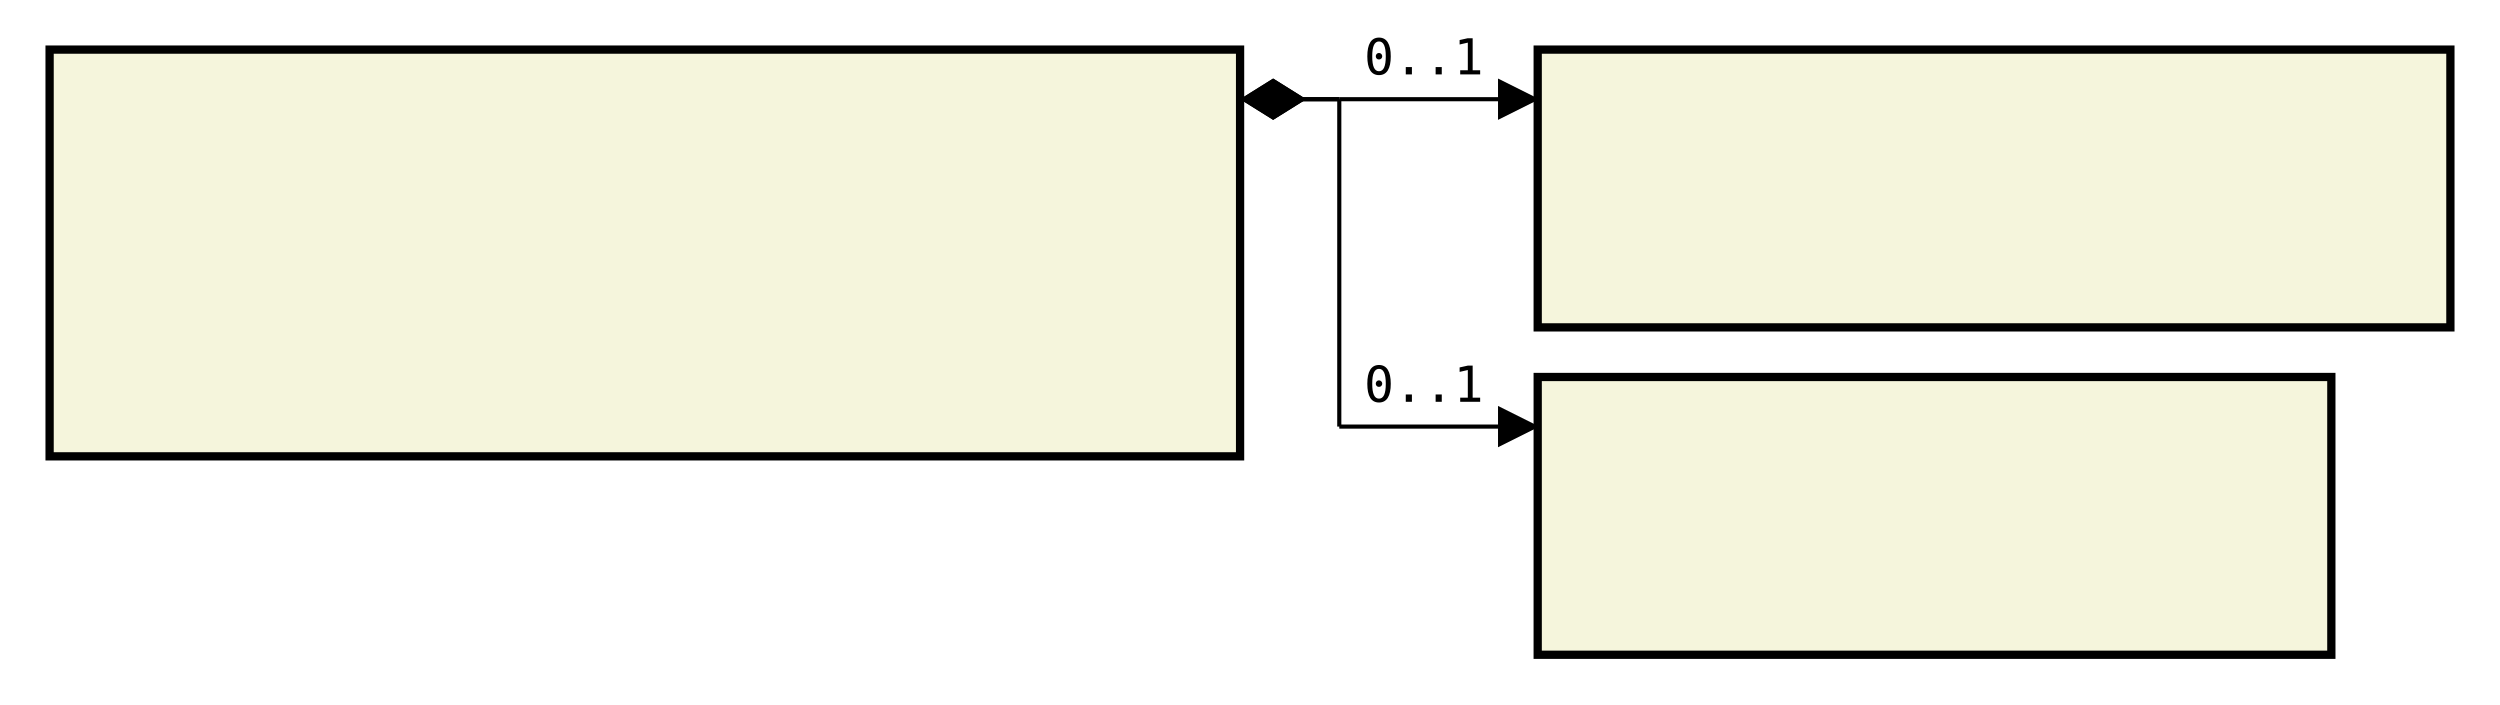
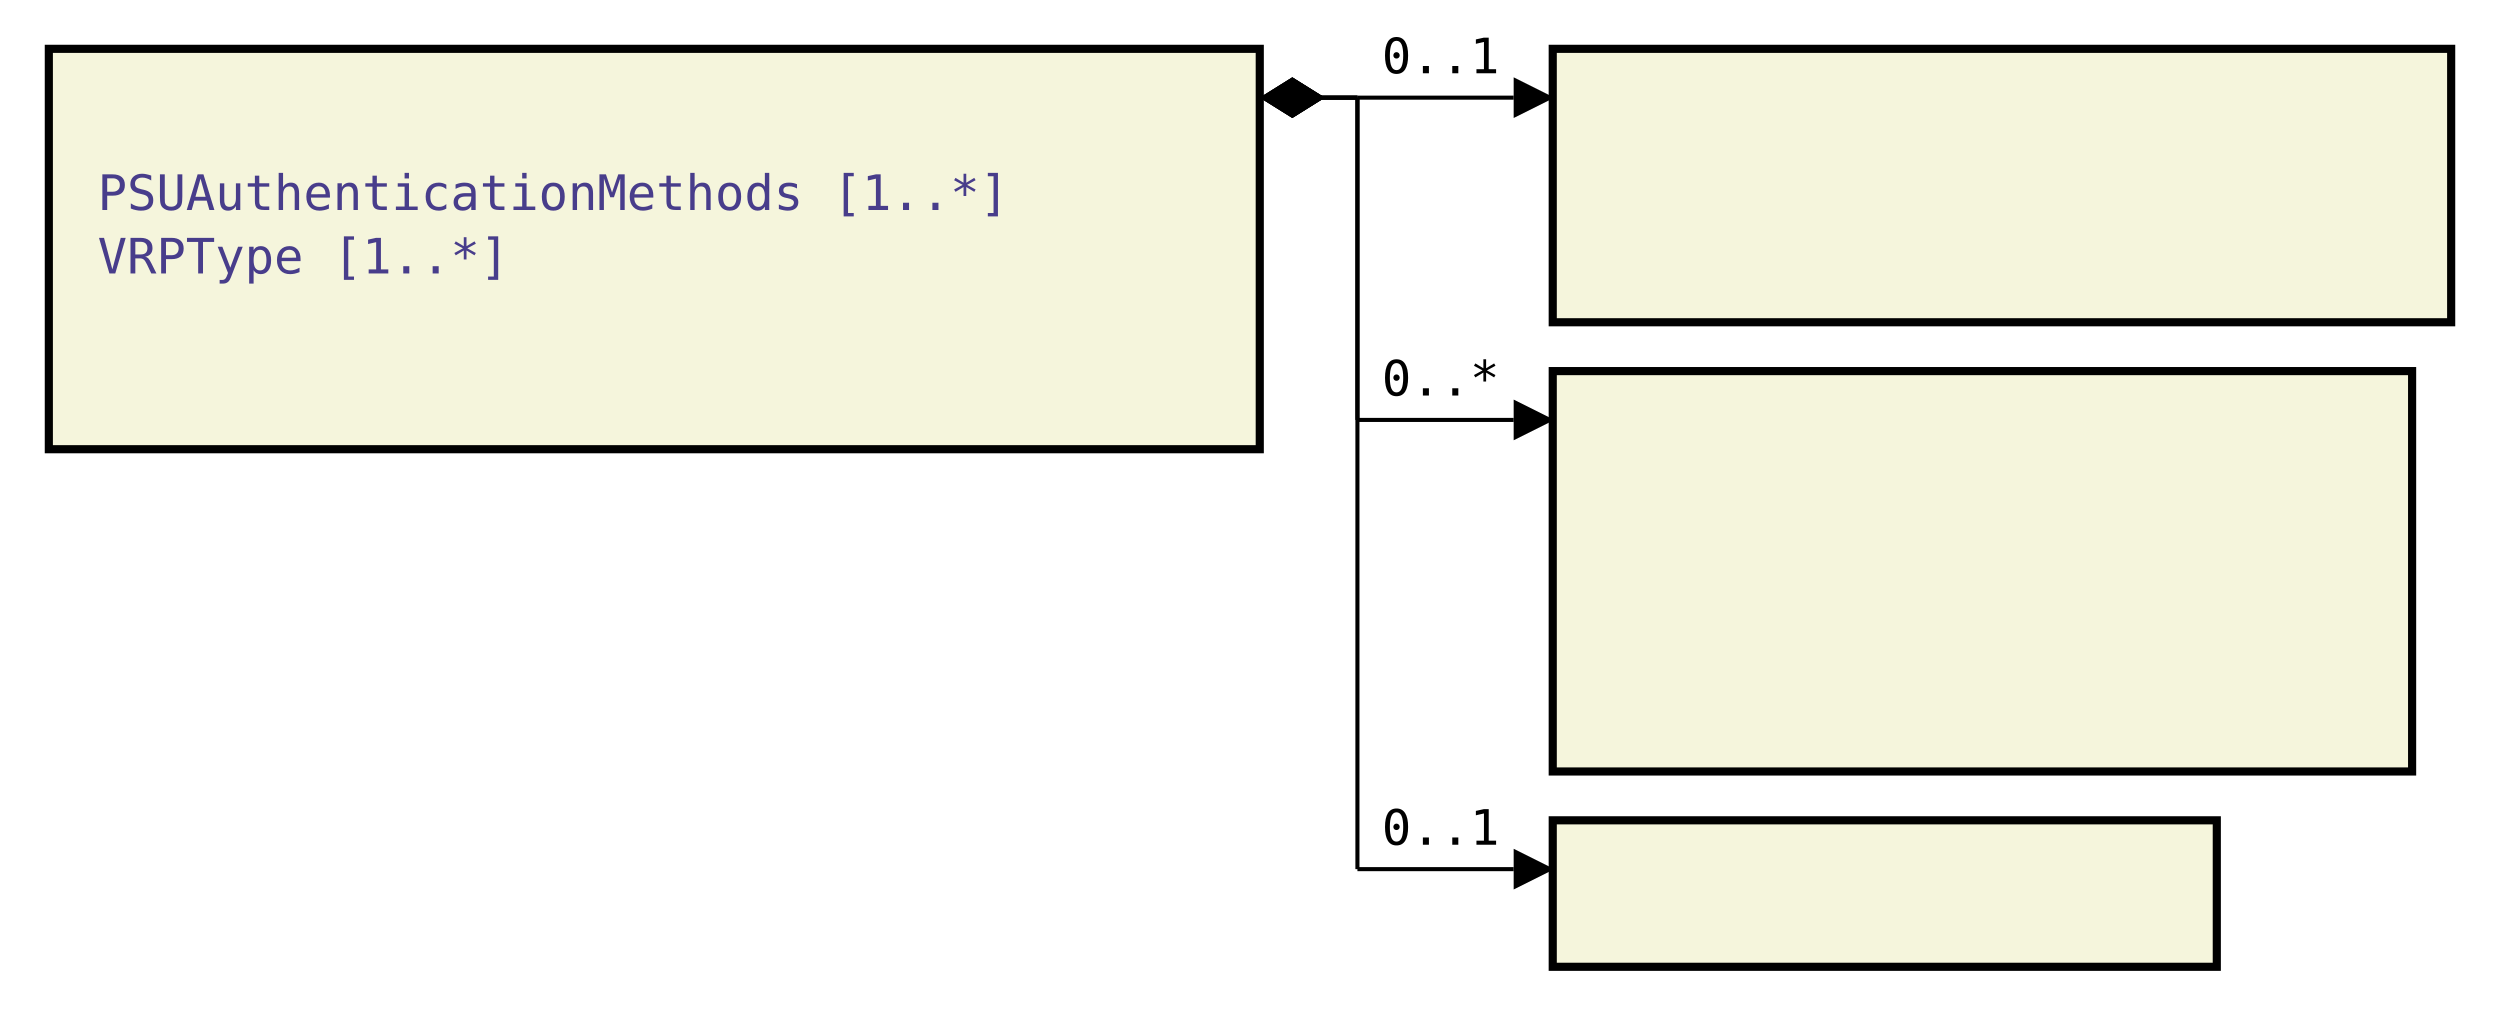
- <svg xmlns="http://www.w3.org/2000/svg" font-family="monospace" width="50.4em" height="14.2em" style="background-color:white">
+ <svg xmlns="http://www.w3.org/2000/svg" font-family="monospace" width="51.2em" height="20.8em" style="background-color:white">
  <defs>
    <marker id="Triangle" viewBox="0 0 10 10" refX="0" refY="5" markerUnits="strokeWidth" markerWidth="15" markerHeight="10" orient="auto">
      <path d="M 0 0 L 10 5 L 0 10 z" />
    </marker>
    <marker id="Diamond" viewBox="0 0 16 10" refX="0" refY="5" markerUnits="strokeWidth" markerWidth="20" markerHeight="10" orient="auto">
      <path d="M 0 5 L 8 10 L 16 5 L 8 0 z" />
    </marker>
  </defs>
-   <rect x="1em" y="1em" width="24em" height="8.2em" fill="beige" stroke="black" stroke-width="2" />
-   <text style="font-weight:bold" text-anchor="middle" x="13em" y="2.3em" fill="black">
+   <rect x="1em" y="1em" width="24.8em" height="8.2em" fill="beige" stroke="black" stroke-width="2" />
+   <text style="font-weight:bold" text-anchor="middle" x="13.4em" y="2.3em" fill="black">
</text>
  <text x="2em" y="4.3em" fill="darkslateblue">
+ 
+ PSUAuthenticationMethods [1..*]
</text>
  <text x="2em" y="5.6em" fill="darkslateblue">
+ 
+ VRPType [1..*]
</text>
  <text x="2em" y="6.9em" fill="darkslateblue">
</text>
  <text x="2em" y="8.2em" fill="darkslateblue">
</text>
-   <rect x="31em" y="1em" width="18.4em" height="5.6em" fill="beige" stroke="black" stroke-width="2" />
-   <text style="font-weight:bold" text-anchor="middle" x="40.2em" y="2.3em" fill="black">
+   <rect x="31.8em" y="1em" width="18.4em" height="5.6em" fill="beige" stroke="black" stroke-width="2" />
+   <text style="font-weight:bold" text-anchor="middle" x="41em" y="2.3em" fill="black">
</text>
-   <text x="32em" y="4.3em" fill="darkslateblue">
+   <text x="32.8em" y="4.3em" fill="darkslateblue">
</text>
-   <text x="32em" y="5.6em" fill="darkslateblue">
+   <text x="32.8em" y="5.6em" fill="darkslateblue">
</text>
-   <rect x="31em" y="7.6em" width="16em" height="5.6em" fill="beige" stroke="black" stroke-width="2" />
-   <text style="font-weight:bold" text-anchor="middle" x="39em" y="8.9em" fill="black">
+   <rect x="31.8em" y="7.6em" width="17.6em" height="8.2em" fill="beige" stroke="black" stroke-width="2" />
+   <text style="font-weight:bold" text-anchor="middle" x="40.6em" y="8.9em" fill="black">
</text>
-   <text x="32em" y="10.9em" fill="darkslateblue">
+   <text x="32.8em" y="10.9em" fill="darkslateblue">
</text>
-   <text x="32em" y="12.2em" fill="darkslateblue">
+   <text x="32.8em" y="12.2em" fill="darkslateblue">
</text>
-   <line x1="25em" y1="2em" x2="27em" y2="2em" stroke="black" marker-start="url(#Diamond)" />
-   <line x1="27em" y1="2em" x2="27em" y2="2em" stroke="black" />
-   <line x1="27em" y1="2em" x2="30.2em" y2="2em" stroke="black" marker-end="url(#Triangle)" />
-   <text x="27.5em" y="1.5em">0..1</text>
-   <line x1="25em" y1="2em" x2="27em" y2="2em" stroke="black" marker-start="url(#Diamond)" />
-   <line x1="27em" y1="2em" x2="27em" y2="8.6em" stroke="black" />
-   <line x1="27em" y1="8.6em" x2="30.2em" y2="8.6em" stroke="black" marker-end="url(#Triangle)" />
-   <text x="27.5em" y="8.1em">0..1</text>
+   <text x="32.8em" y="13.5em" fill="darkslateblue">
+ </text>
+   <text x="32.8em" y="14.8em" fill="darkslateblue">
+ </text>
+   <rect x="31.8em" y="16.8em" width="13.6em" height="3em" fill="beige" stroke="black" stroke-width="2" />
+   <text style="font-weight:bold" text-anchor="middle" x="38.6em" y="18.1em" fill="black">
+ </text>
+   <line x1="25.8em" y1="2em" x2="27.8em" y2="2em" stroke="black" marker-start="url(#Diamond)" />
+   <line x1="27.8em" y1="2em" x2="27.8em" y2="2em" stroke="black" />
+   <line x1="27.8em" y1="2em" x2="31em" y2="2em" stroke="black" marker-end="url(#Triangle)" />
+   <text x="28.3em" y="1.5em">0..1</text>
+   <line x1="25.8em" y1="2em" x2="27.8em" y2="2em" stroke="black" marker-start="url(#Diamond)" />
+   <line x1="27.8em" y1="2em" x2="27.8em" y2="8.6em" stroke="black" />
+   <line x1="27.8em" y1="8.6em" x2="31em" y2="8.6em" stroke="black" marker-end="url(#Triangle)" />
+   <text x="28.3em" y="8.1em">0..*</text>
+   <line x1="25.8em" y1="2em" x2="27.8em" y2="2em" stroke="black" marker-start="url(#Diamond)" />
+   <line x1="27.8em" y1="2em" x2="27.8em" y2="17.8em" stroke="black" />
+   <line x1="27.8em" y1="17.8em" x2="31em" y2="17.8em" stroke="black" marker-end="url(#Triangle)" />
+   <text x="28.3em" y="17.3em">0..1</text>
</svg>
